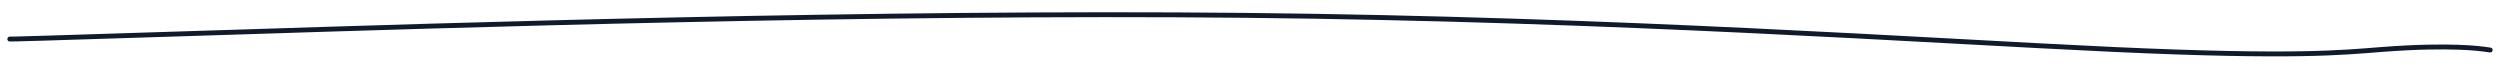
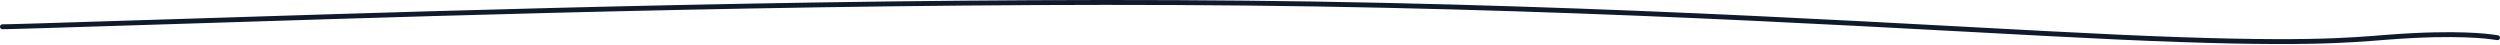
- <svg xmlns="http://www.w3.org/2000/svg" overflow="visible" width="510" height="14" viewBox="-1 -2 510 14" preserveAspectRatio="none" fill="none">
-   <path d="M1 5.967C2.055 5.967 3.109 5.967 46.863 4.565C90.617 3.162 177.039 0.357 253.167 1.133C329.294 1.909 392.509 6.352 429.968 8.079C467.426 9.805 477.214 8.682 484.718 8.103C492.223 7.525 497.148 7.525 500.474 7.637C503.8 7.749 505.376 7.974 507 8.205" stroke="#0F1A2D" stroke-linecap="round" />
+ <svg xmlns="http://www.w3.org/2000/svg" width="511" height="9" viewBox="0 0 511 9" preserveAspectRatio="none" fill="none">
+   <path d="M0.5 5.467C1.563 5.467 2.626 5.467 46.726 4.065L48.128 4.02C92.653 2.604 178.736 -0.135 254.66 0.633C331.389 1.409 395.104 5.852 432.859 7.579C470.614 9.305 480.478 8.182 488.042 7.603C495.606 7.025 500.571 7.025 503.922 7.137C507.274 7.249 508.863 7.474 510.5 7.705" stroke="#0F1A2D" stroke-linecap="round" />
</svg>
